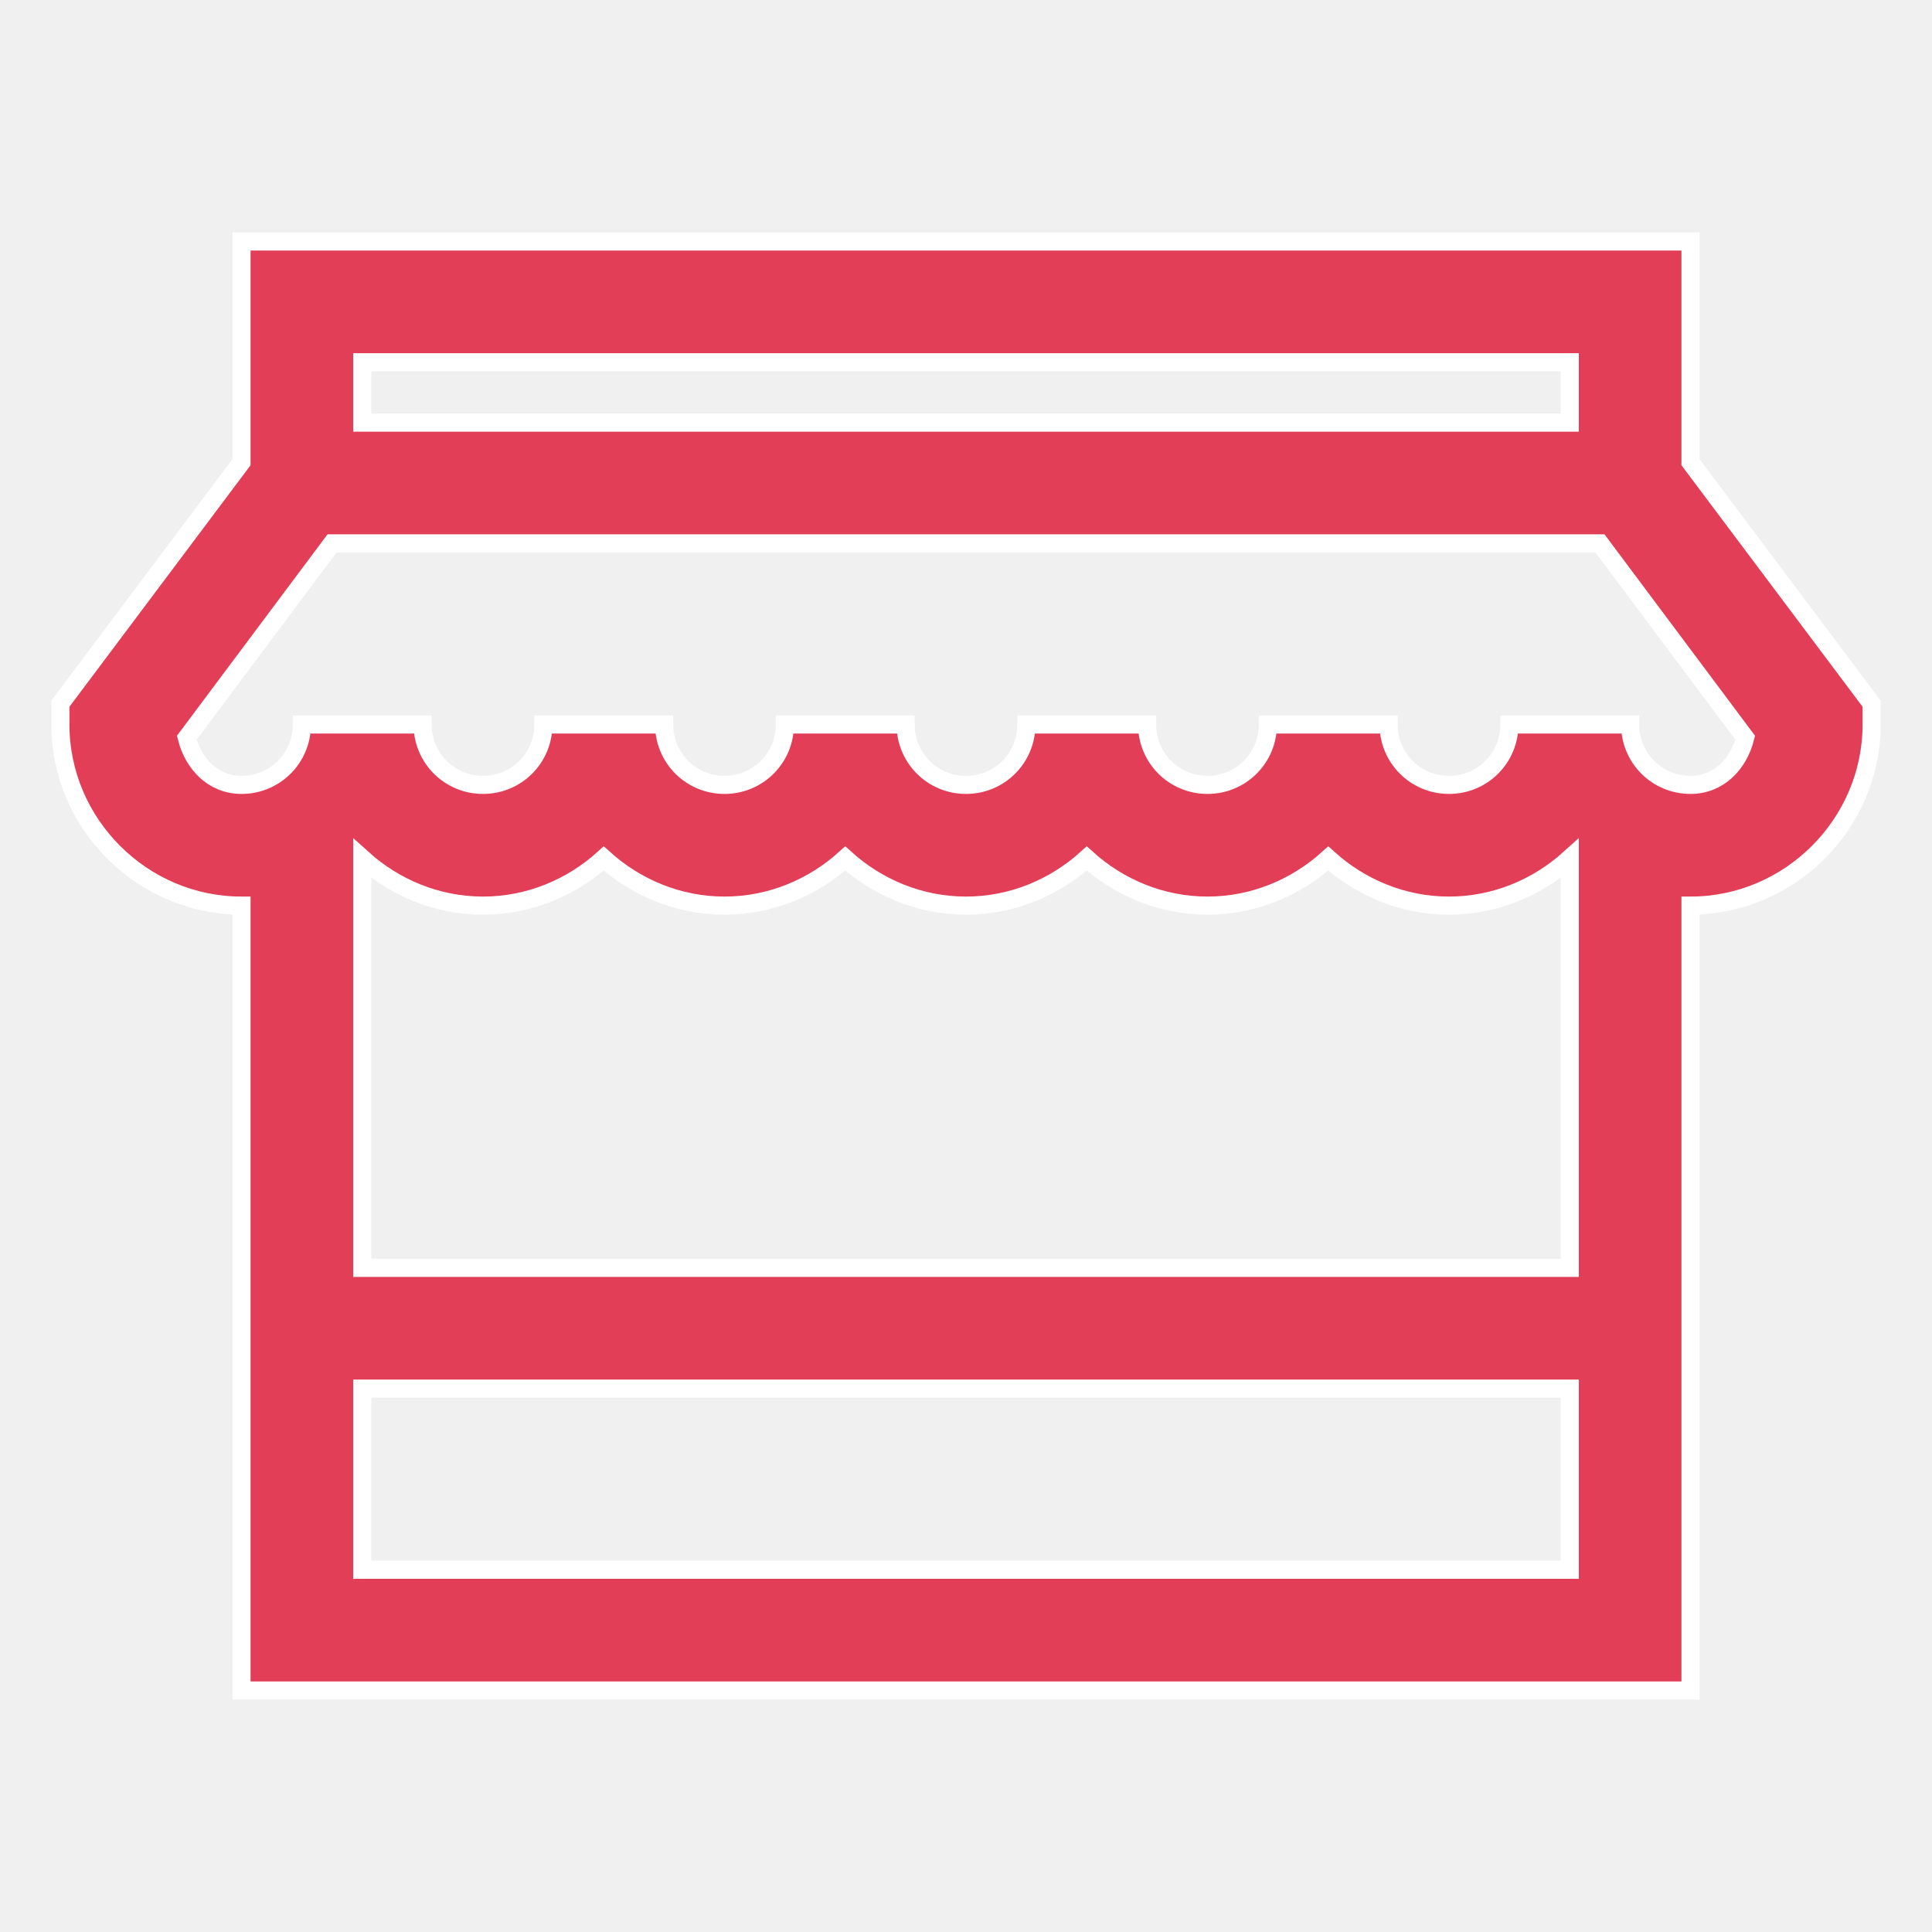
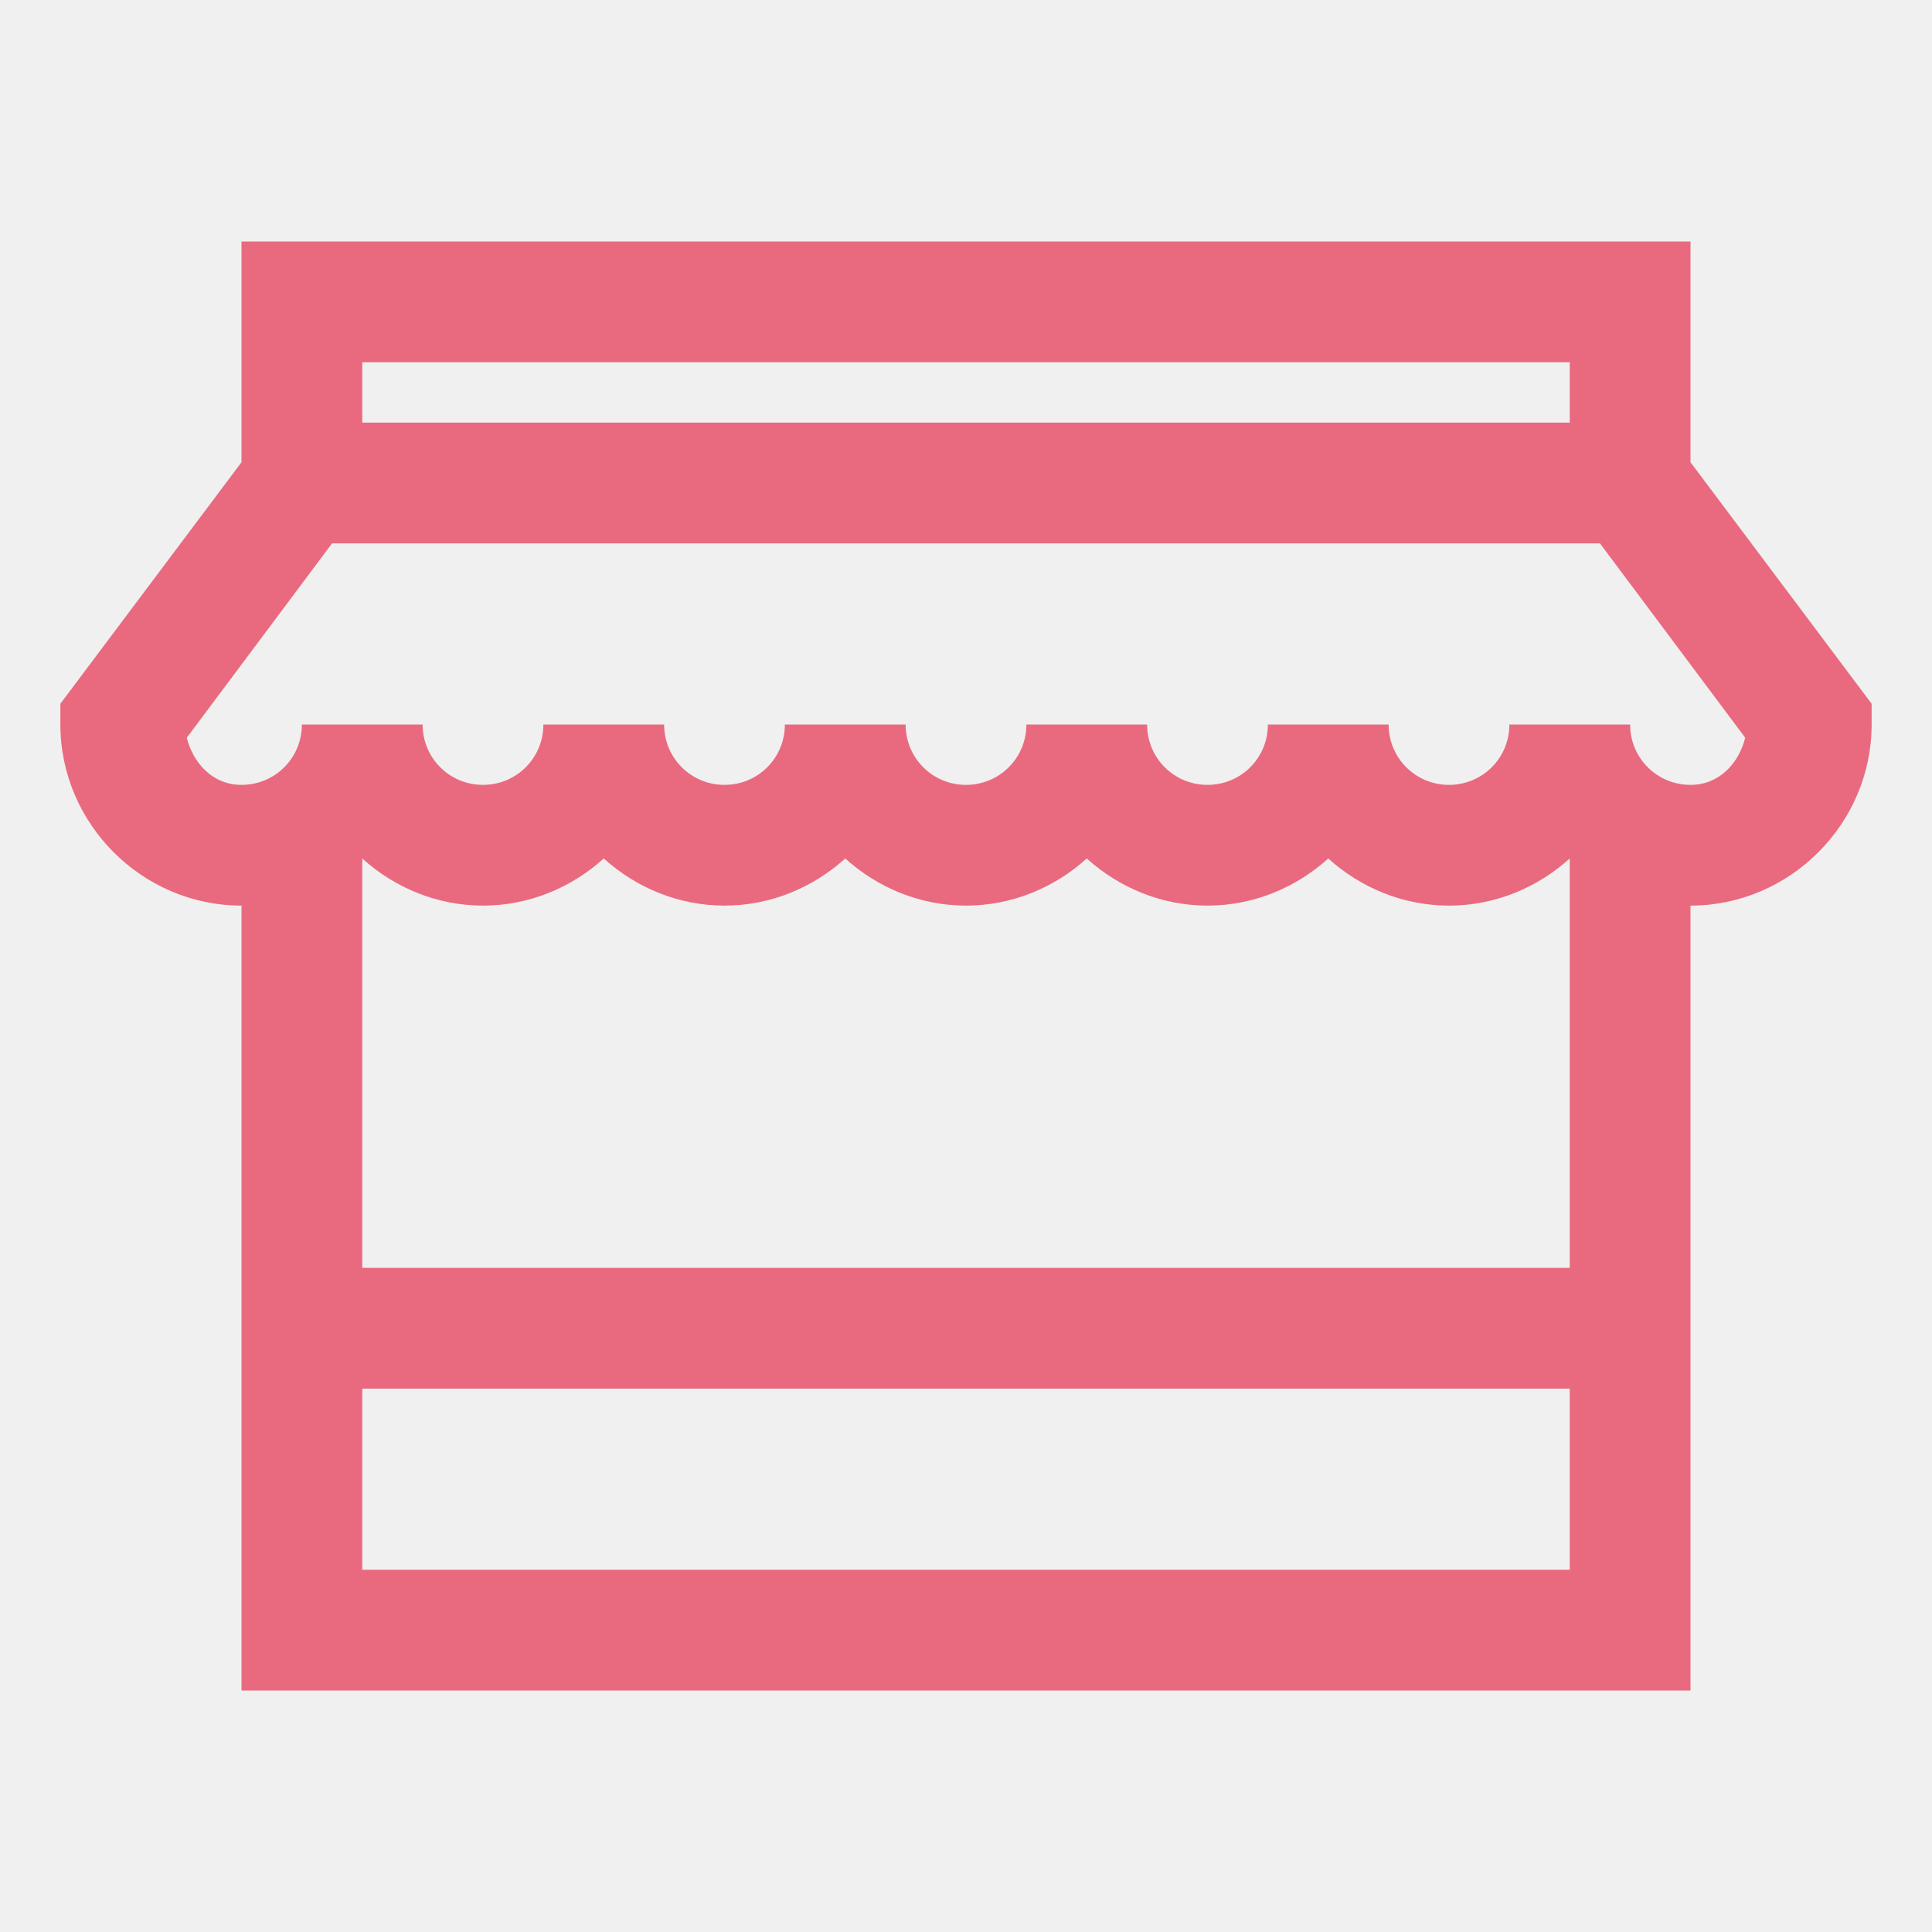
<svg xmlns="http://www.w3.org/2000/svg" width="128" height="128" viewBox="0 0 32 32">
-   <path fill="#e23e57" d="M4 4v3.656l-3 4V12c0 1.645 1.355 3 3 3v13h24V15c1.645 0 3-1.355 3-3v-.344l-3-4V4zm2 2h20v1H6zm-.5 3h21l2.406 3.219c-.109.433-.437.781-.906.781c-.555 0-1-.445-1-1h-2c0 .555-.445 1-1 1s-1-.445-1-1h-2c0 .555-.445 1-1 1s-1-.445-1-1h-2c0 .555-.445 1-1 1s-1-.445-1-1h-2c0 .555-.445 1-1 1s-1-.445-1-1H9c0 .555-.445 1-1 1s-1-.445-1-1H5c0 .555-.445 1-1 1c-.469 0-.797-.348-.906-.781zm.5 5.219c.531.48 1.234.781 2 .781s1.469-.301 2-.781c.531.48 1.234.781 2 .781s1.469-.301 2-.781c.531.48 1.234.781 2 .781s1.469-.301 2-.781c.531.48 1.234.781 2 .781s1.469-.301 2-.781c.531.48 1.234.781 2 .781s1.469-.301 2-.781V21H6zM6 23h20v3H6z" stroke-width="0.3" stroke="#fff" />
+   <path fill="#e96a7e" d="M4 4v3.656l-3 4V12c0 1.645 1.355 3 3 3v13h24V15c1.645 0 3-1.355 3-3v-.344l-3-4V4zm2 2h20v1H6zm-.5 3h21l2.406 3.219c-.109.433-.437.781-.906.781c-.555 0-1-.445-1-1h-2c0 .555-.445 1-1 1s-1-.445-1-1h-2c0 .555-.445 1-1 1s-1-.445-1-1h-2c0 .555-.445 1-1 1s-1-.445-1-1h-2c0 .555-.445 1-1 1s-1-.445-1-1H9c0 .555-.445 1-1 1s-1-.445-1-1H5c0 .555-.445 1-1 1c-.469 0-.797-.348-.906-.781zm.5 5.219c.531.48 1.234.781 2 .781s1.469-.301 2-.781c.531.48 1.234.781 2 .781s1.469-.301 2-.781c.531.48 1.234.781 2 .781s1.469-.301 2-.781c.531.48 1.234.781 2 .781s1.469-.301 2-.781c.531.48 1.234.781 2 .781s1.469-.301 2-.781V21H6zM6 23h20v3H6z" />
</svg>
